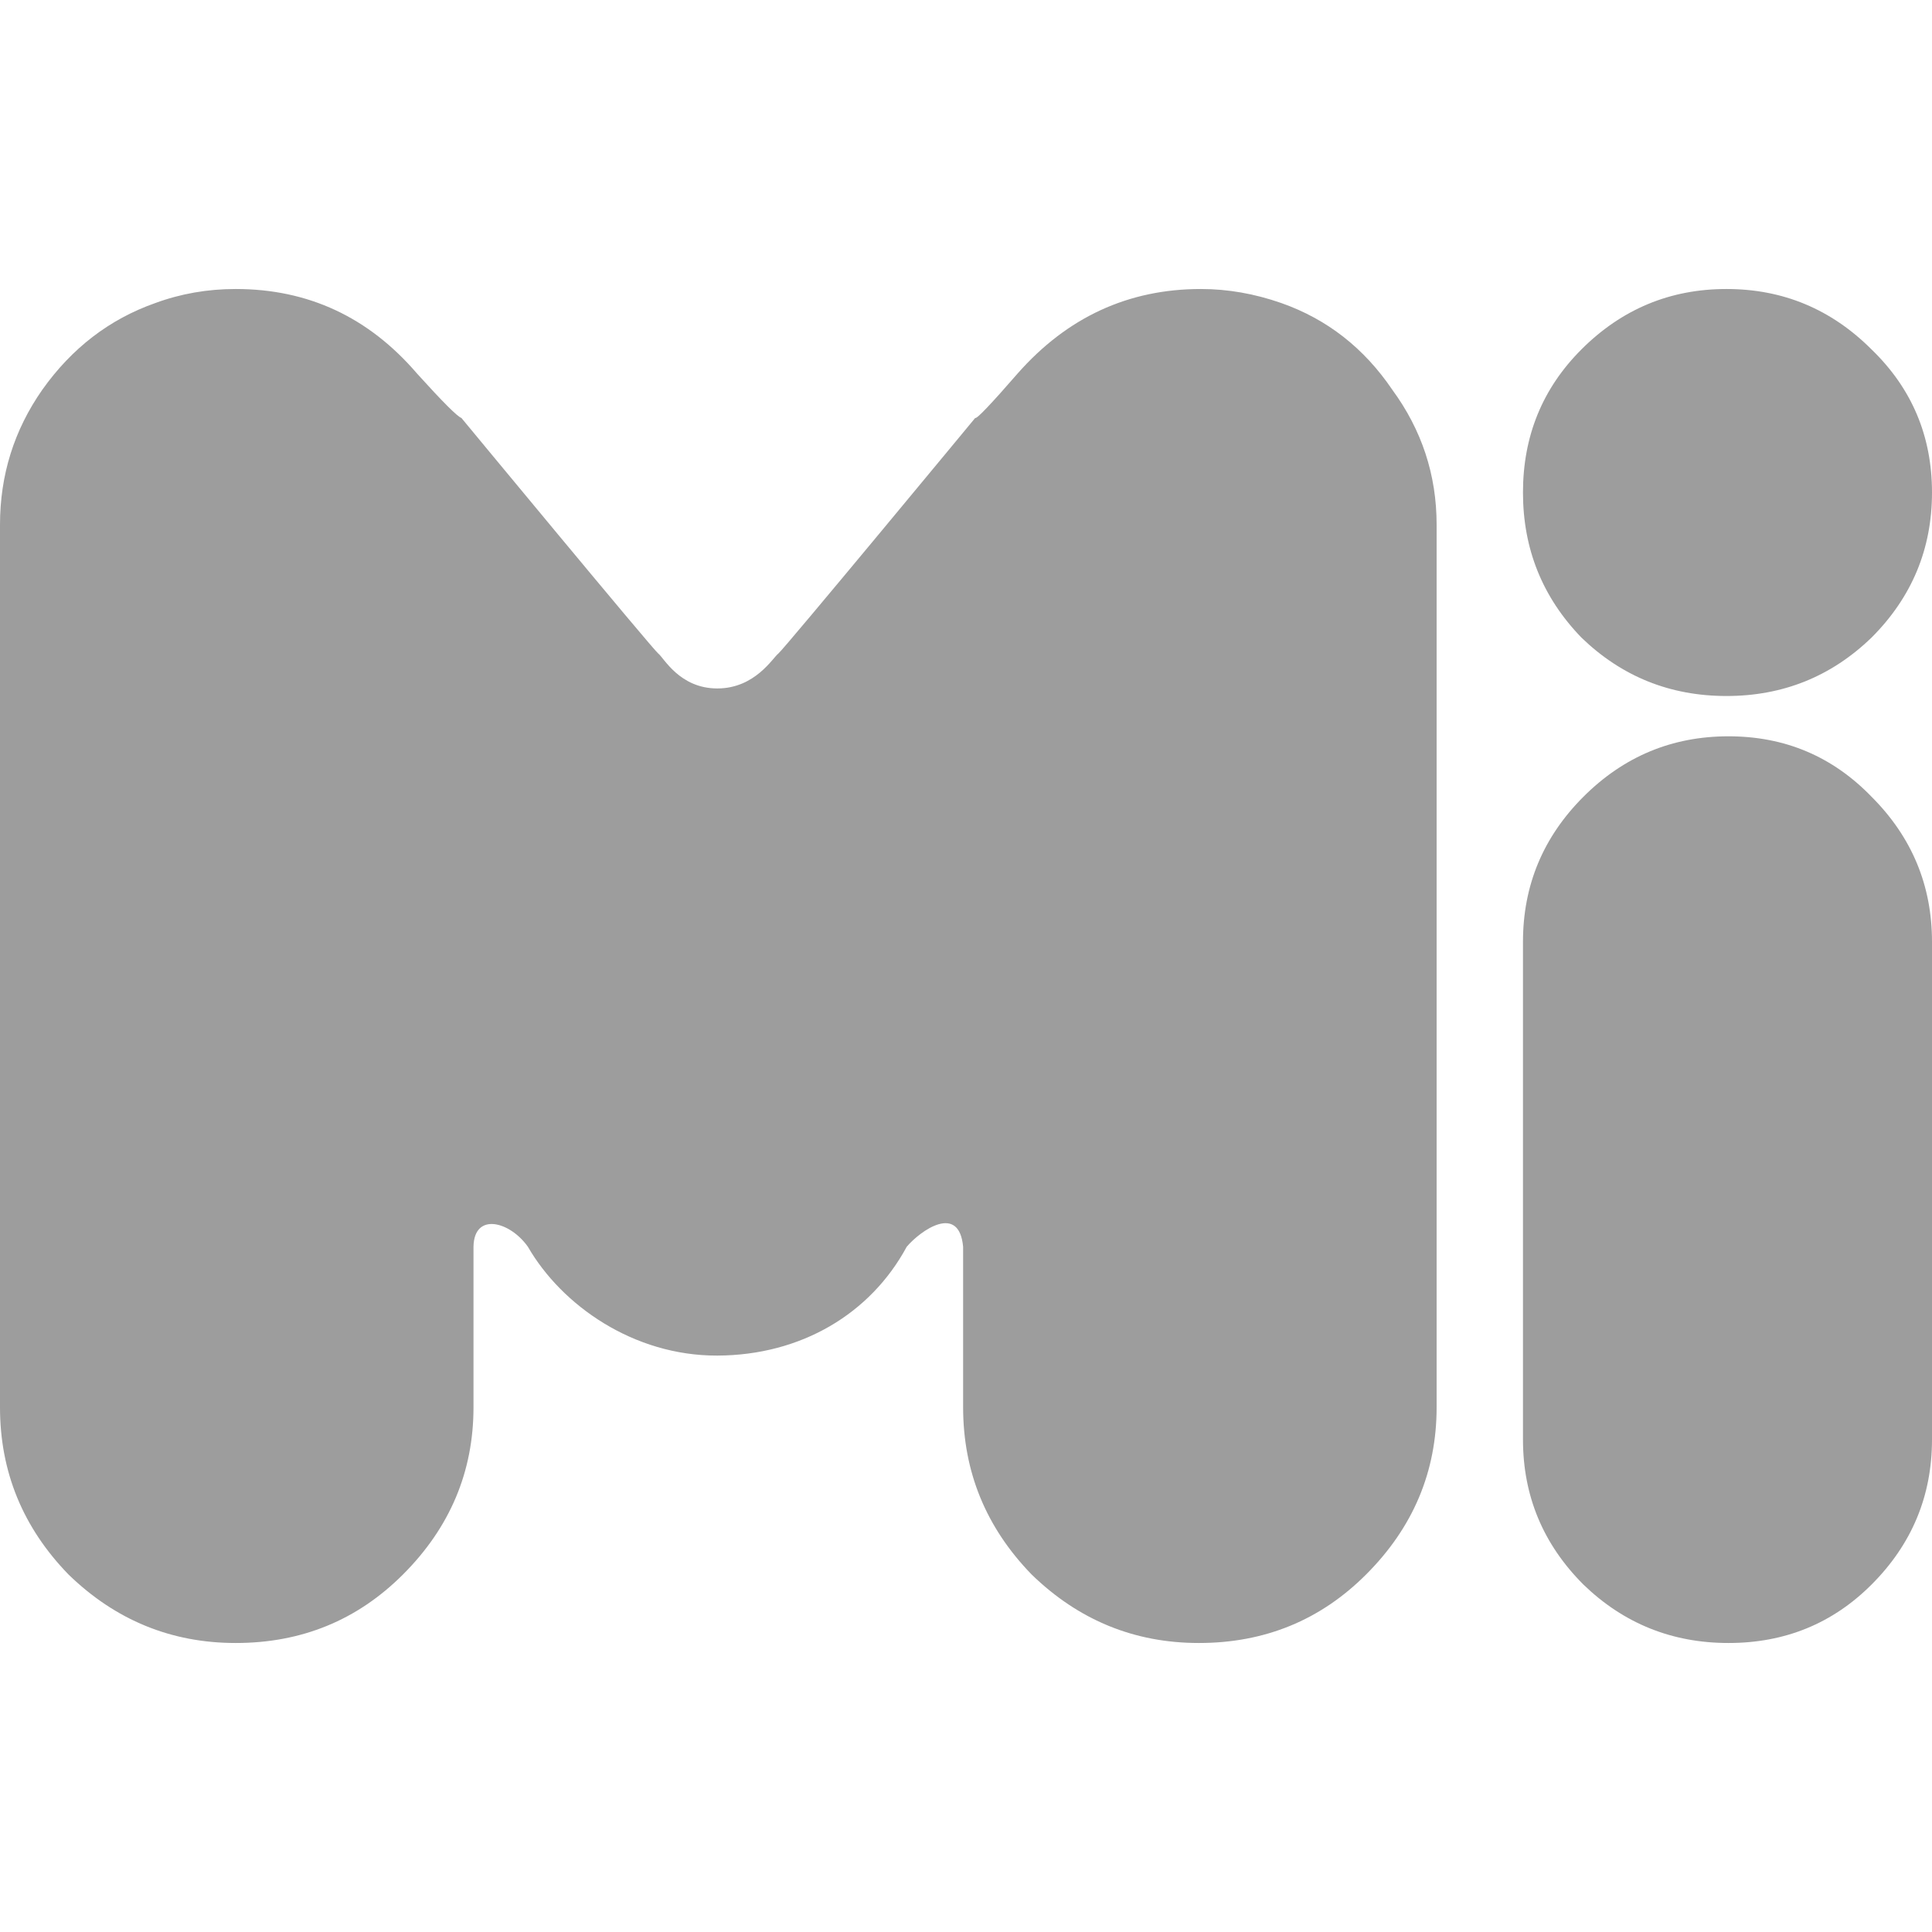
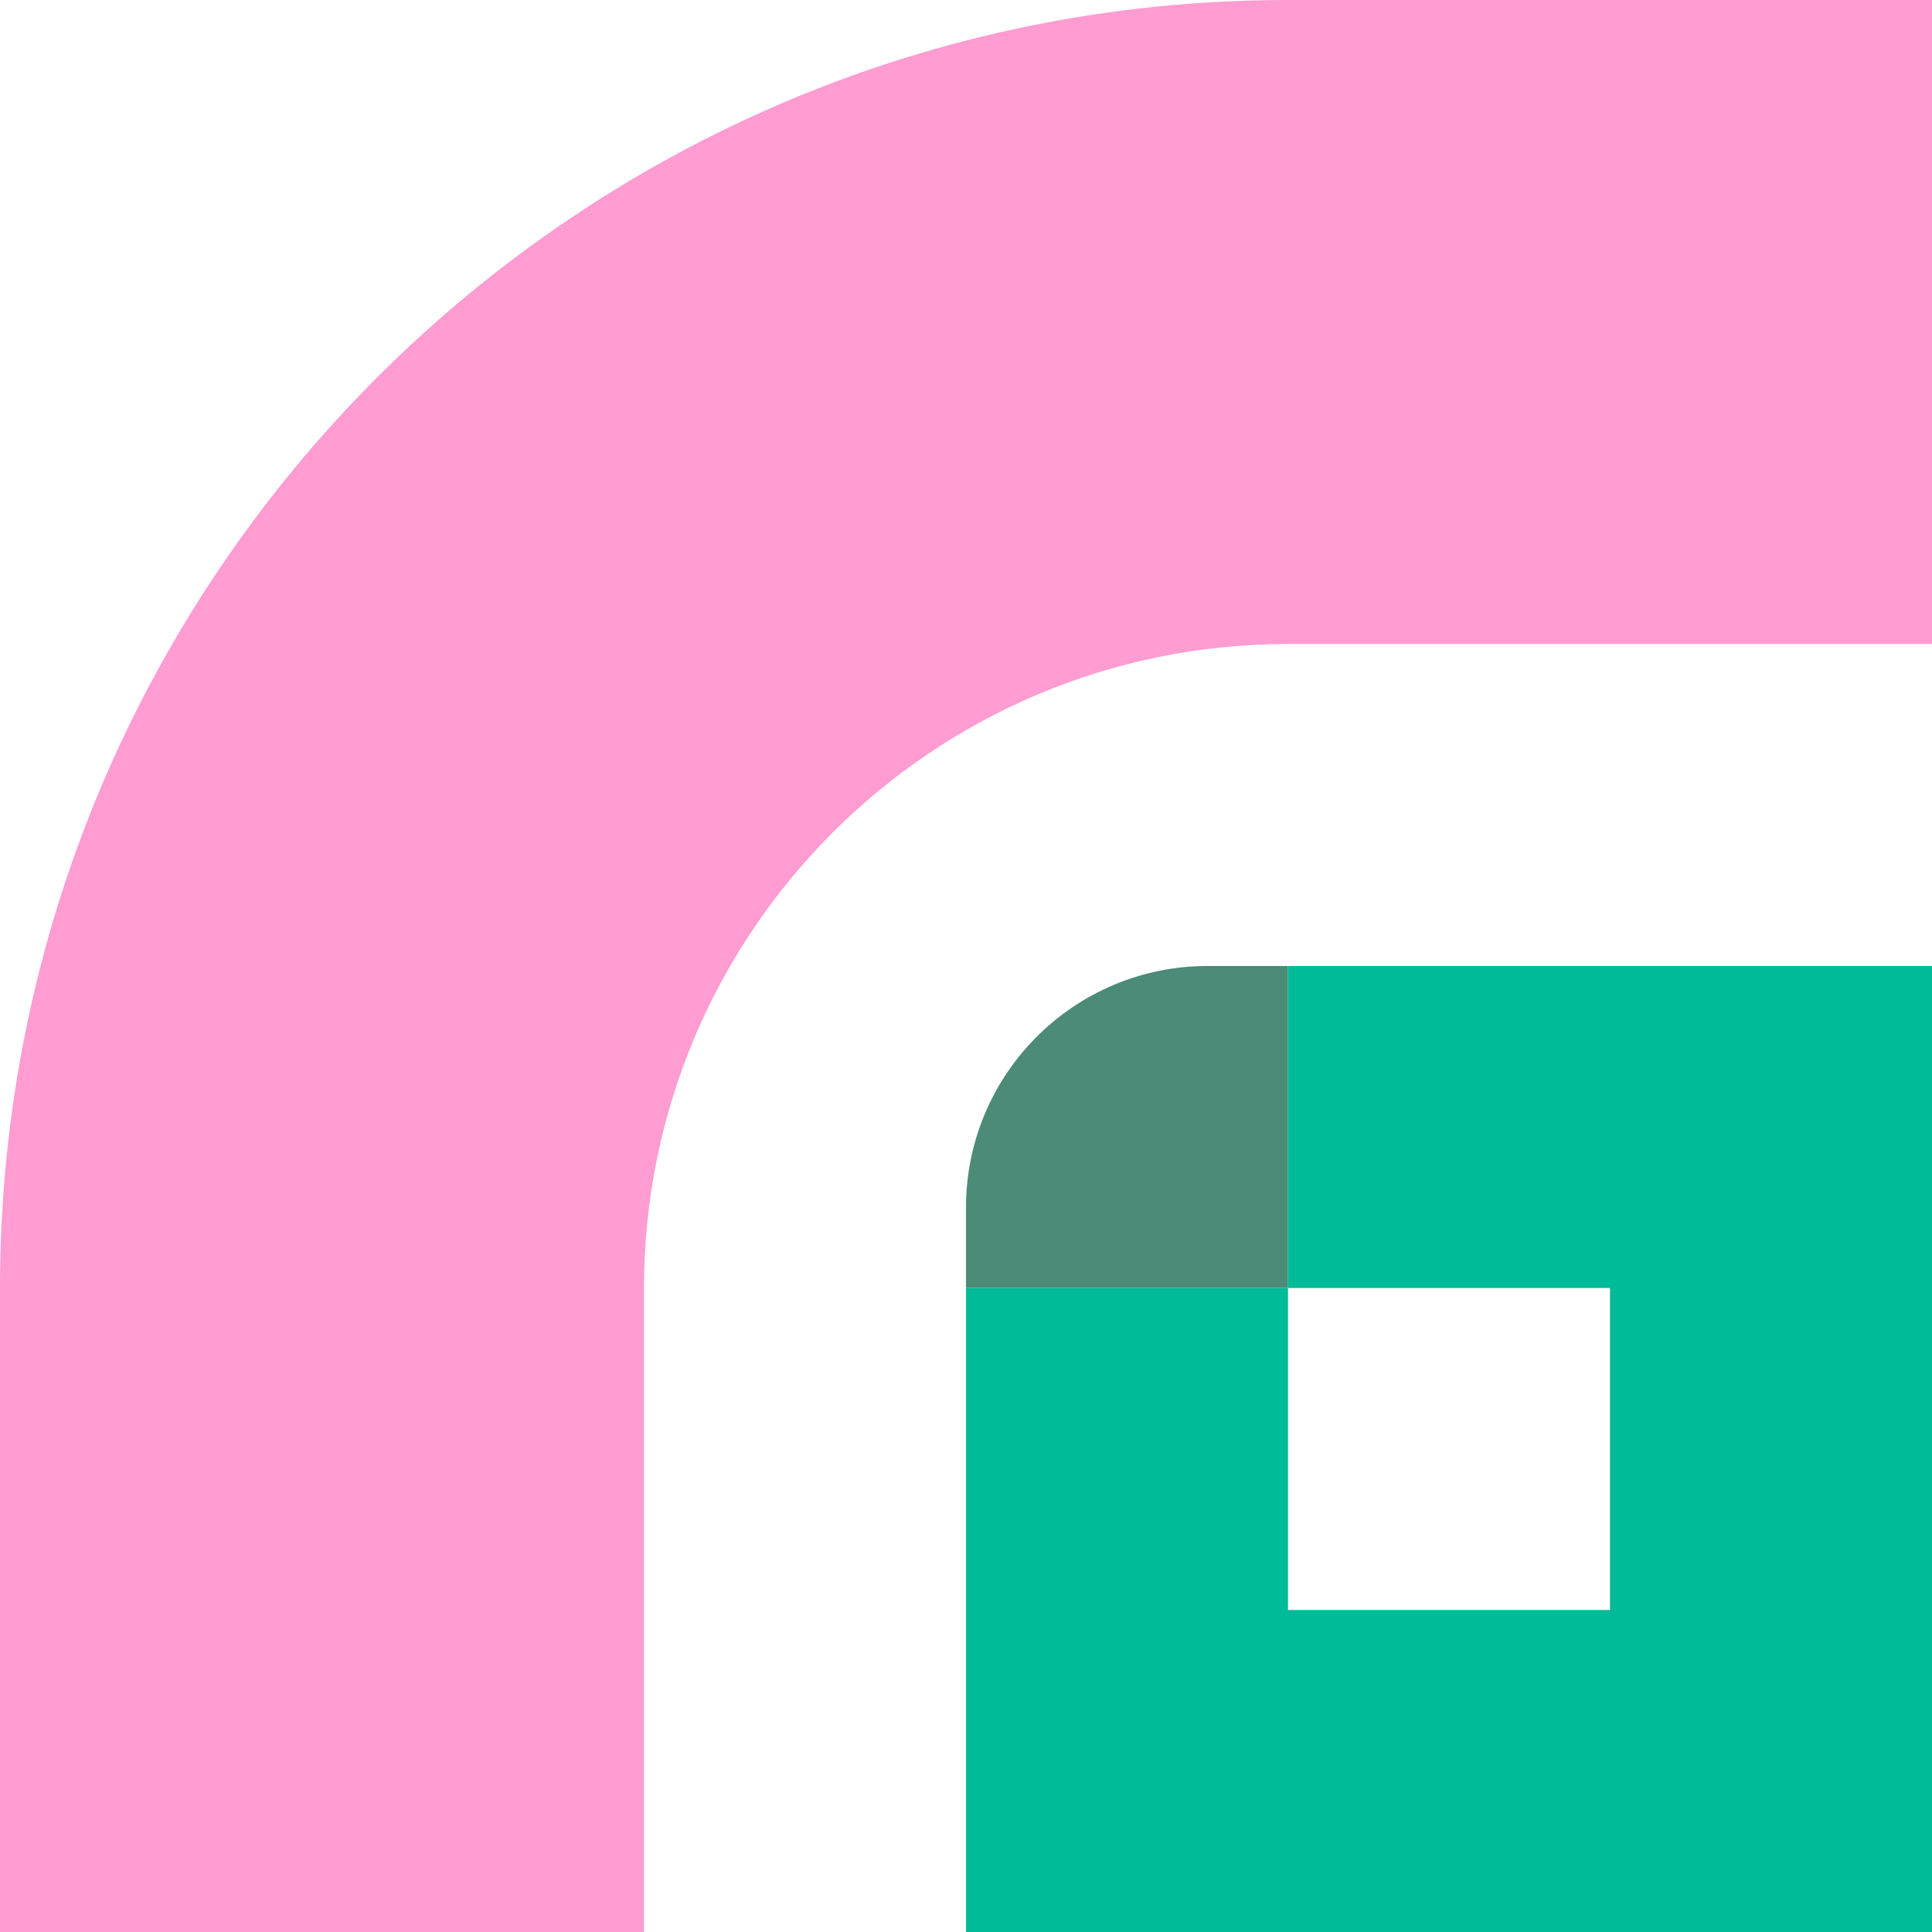
- <svg xmlns="http://www.w3.org/2000/svg" style="isolation:isolate" viewBox="0 0 512 512" width="512" height="512">
-   <defs>
-     <clipPath id="_clipPath_P6eAE2OaBltOJ3gHGVajfqsOnfv4xIns">
-       <rect width="512" height="512" />
-     </clipPath>
-   </defs>
-   <g clip-path="url(#_clipPath_P6eAE2OaBltOJ3gHGVajfqsOnfv4xIns)">
-     <clipPath id="_clipPath_P6q7MZAUp3XpQhVgs2GuAbegX9v4gkom">
-       <rect x="0" y="0" width="512" height="512" transform="matrix(1,0,0,1,0,0)" fill="rgb(255,255,255)" />
-     </clipPath>
-     <g clip-path="url(#_clipPath_P6q7MZAUp3XpQhVgs2GuAbegX9v4gkom)">
-       <g id="Group">
-         <g id="g4502">
-           <g id="g5125">
-             <g id="text4489">
-               <path d=" M 190.093 359.243 C 167.923 359.32 148.881 345.963 139.9 330.409 C 135.104 323.615 125.617 321.198 125.482 330.409 L 125.482 372.939 C 125.482 390.026 119.253 404.799 106.794 417.258 C 94.69 429.362 79.917 435.413 62.474 435.413 C 45.387 435.413 30.614 429.362 18.155 417.258 C 6.052 404.799 0 390.026 0 372.939 L 0 139.061 C 0 125.89 3.738 113.965 11.213 103.285 C 19.045 92.25 29.012 84.596 41.116 80.325 C 47.879 77.833 54.999 76.587 62.474 76.587 C 81.697 76.587 97.716 84.062 110.531 99.013 C 117.295 106.489 121.211 110.405 122.279 110.761 C 122.279 110.761 173.043 172.145 174.467 173.213 C 175.891 174.281 180.073 182.446 190.093 182.446 C 200.112 182.446 204.829 174.281 206.253 173.213 C 207.676 172.145 258.44 110.761 258.44 110.761 C 258.796 111.117 262.534 107.201 269.654 99.013 C 282.825 84.062 299.022 76.587 318.245 76.587 C 325.364 76.587 332.484 77.833 339.603 80.325 C 351.707 84.596 361.496 92.25 368.972 103.285 C 376.803 113.965 380.719 125.89 380.719 139.061 L 380.719 372.939 C 380.719 390.026 374.489 404.799 362.03 417.258 C 349.927 429.362 335.154 435.413 317.711 435.413 C 300.624 435.413 285.851 429.362 273.391 417.258 C 261.288 404.799 255.237 390.026 255.237 372.939 L 255.237 330.409 C 254.184 318.802 243.925 326.116 240.285 330.409 C 230.674 348.208 212.262 359.167 190.093 359.243 Z  M 457.535 184.448 Q 435.109 184.448 419.09 168.963 Q 403.605 152.944 403.605 130.518 Q 403.605 108.091 419.09 92.606 Q 435.109 76.587 457.535 76.587 Q 479.962 76.587 495.981 92.606 Q 512 108.091 512 130.518 Q 512 152.944 495.981 168.963 Q 479.962 184.448 457.535 184.448 Z  M 458.069 195.128 Q 480.496 195.128 495.981 211.147 Q 512 227.166 512 249.592 L 512 381.482 Q 512 403.909 495.981 419.928 Q 480.496 435.413 458.069 435.413 Q 435.643 435.413 419.624 419.928 Q 403.605 403.909 403.605 381.482 L 403.605 249.592 Q 403.605 227.166 419.624 211.147 Q 435.643 195.128 458.069 195.128 Z " fill-rule="evenodd" fill="rgb(157,157,157)" />
-             </g>
-           </g>
-         </g>
-       </g>
-     </g>
-   </g>
+ <svg xmlns="http://www.w3.org/2000/svg" version="1.1" viewBox="0 0 768 768">
+   <path fill="#ff9cd1" d="M768 0H512C229.23 0 0 229.23 0 512v256h256V512c0-141.38 114.62-256 256-256h256Z" />
+   <path fill="#4b8b78" d="M512 384h-32a96 96 0 0 0-96 96v32h128Z" />
+   <path fill="#00bb98" d="M768 768V384H512v128h128v128H512V512H384v256h384z" />
</svg>
